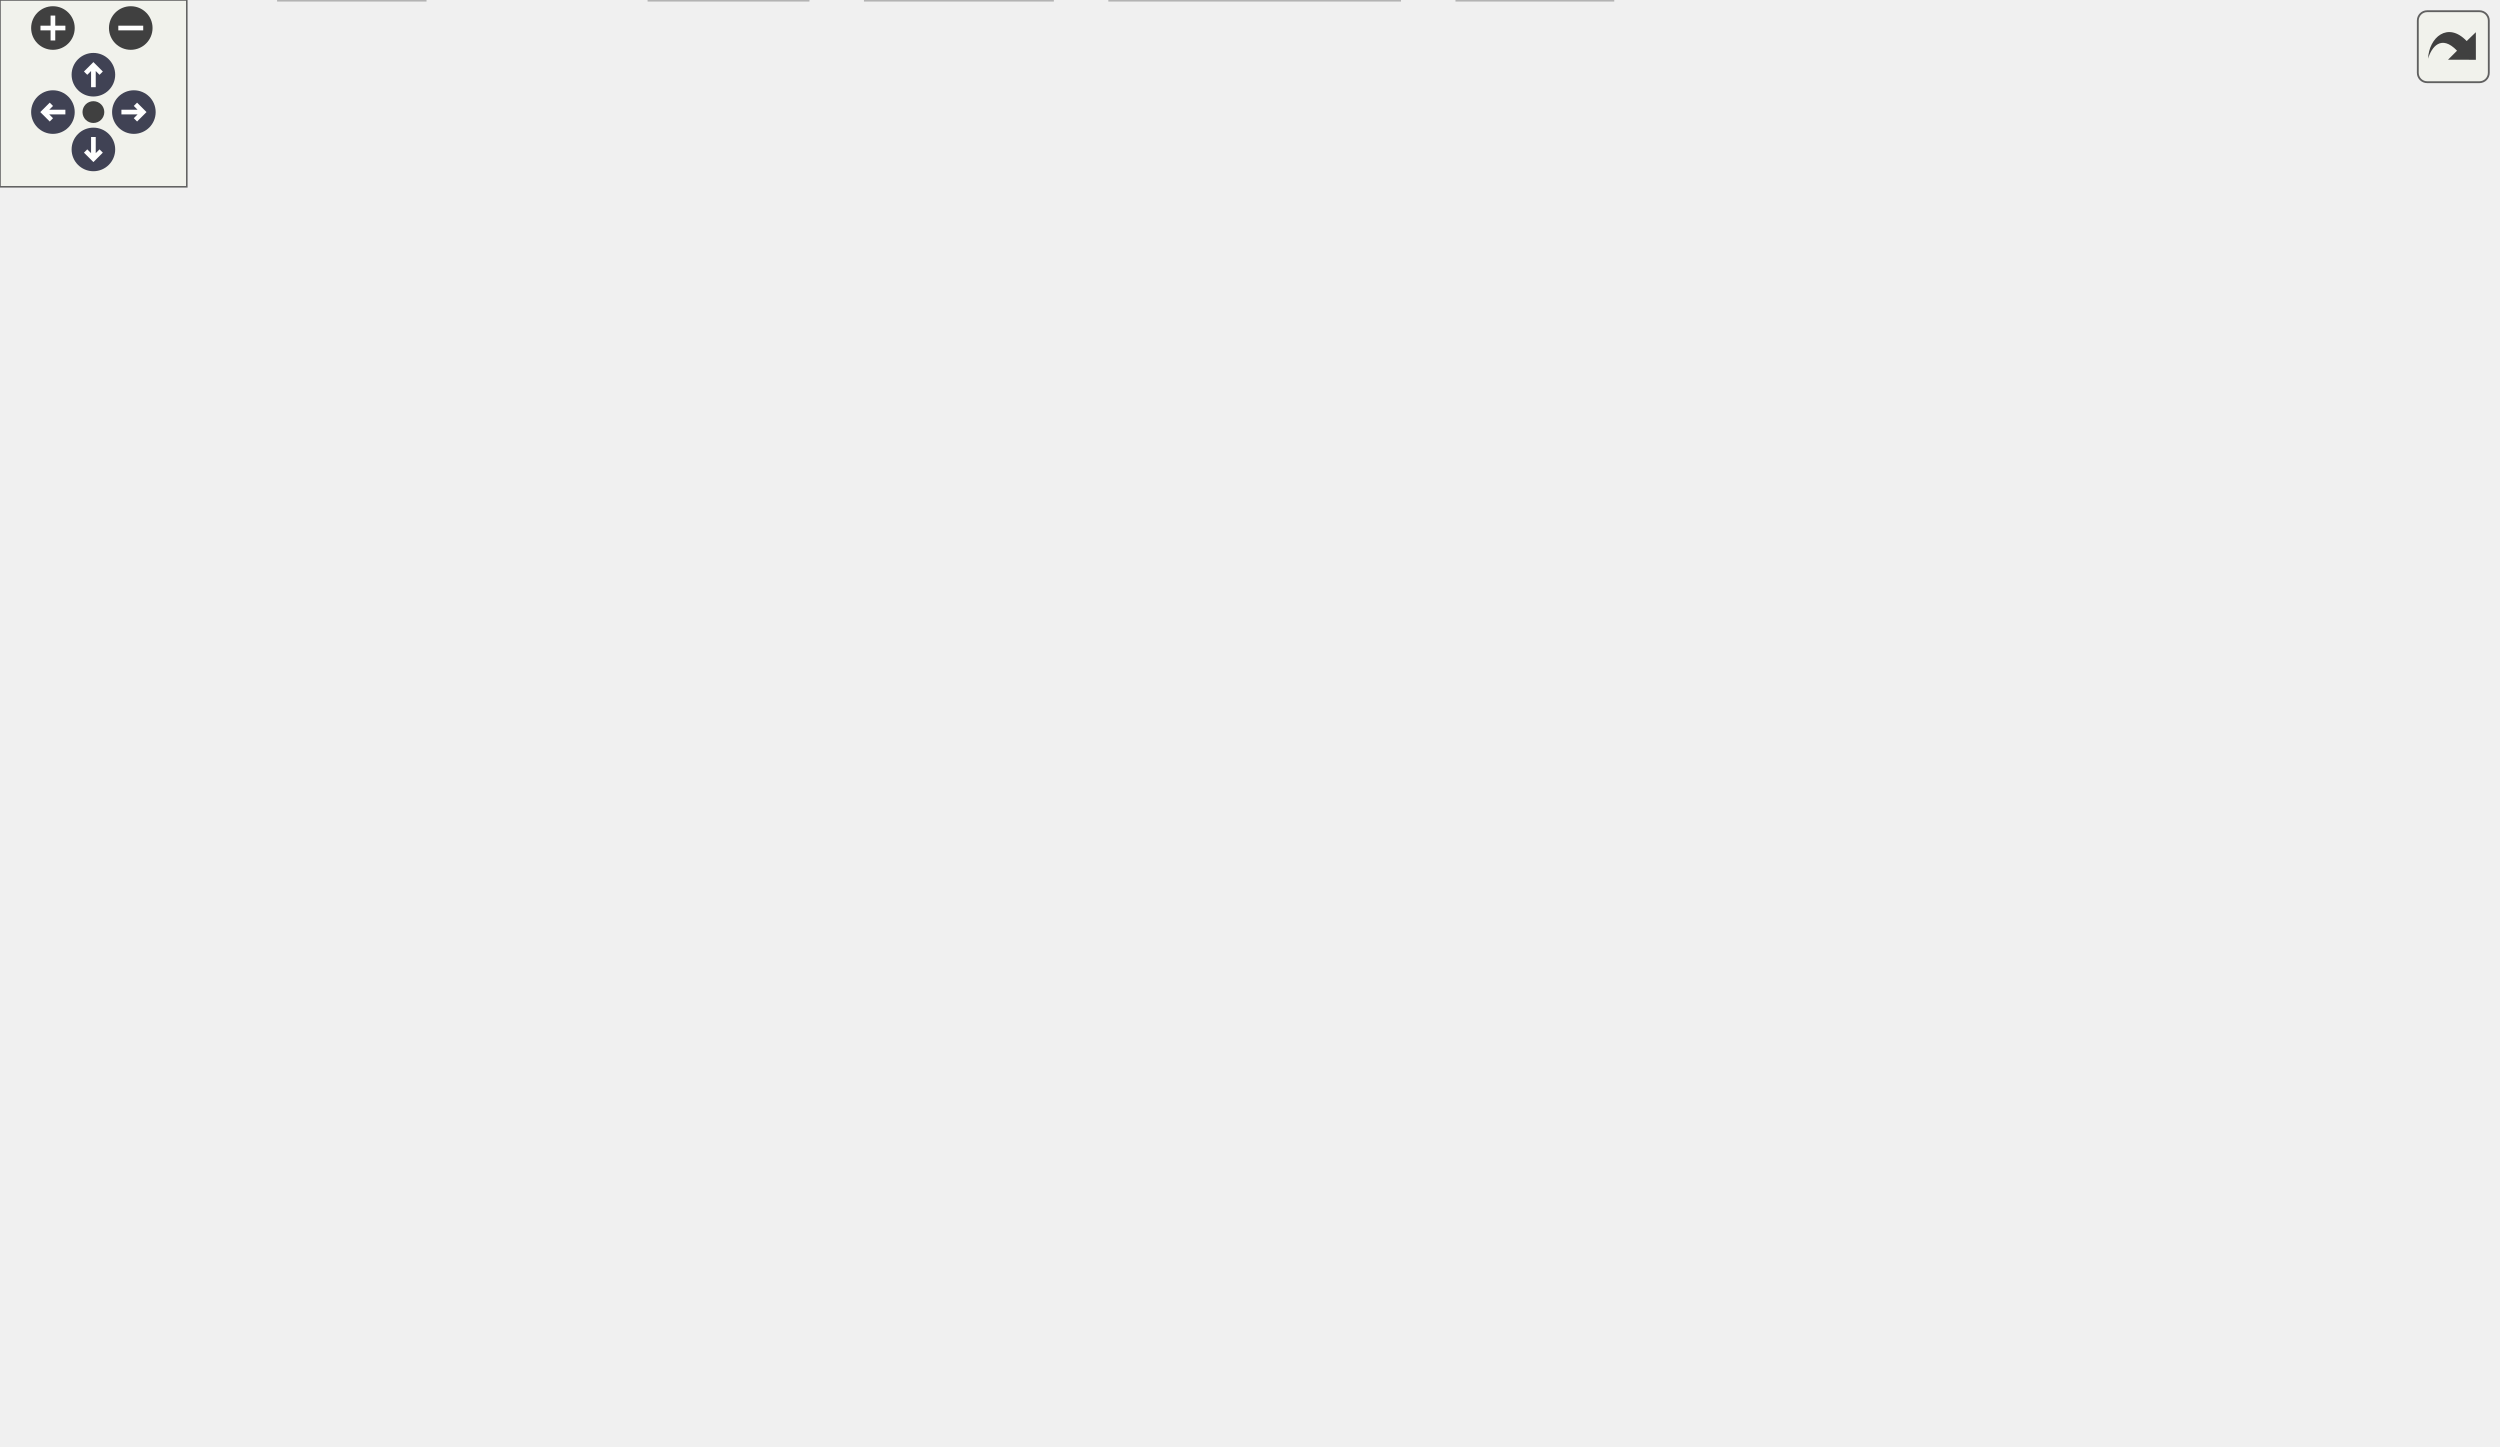
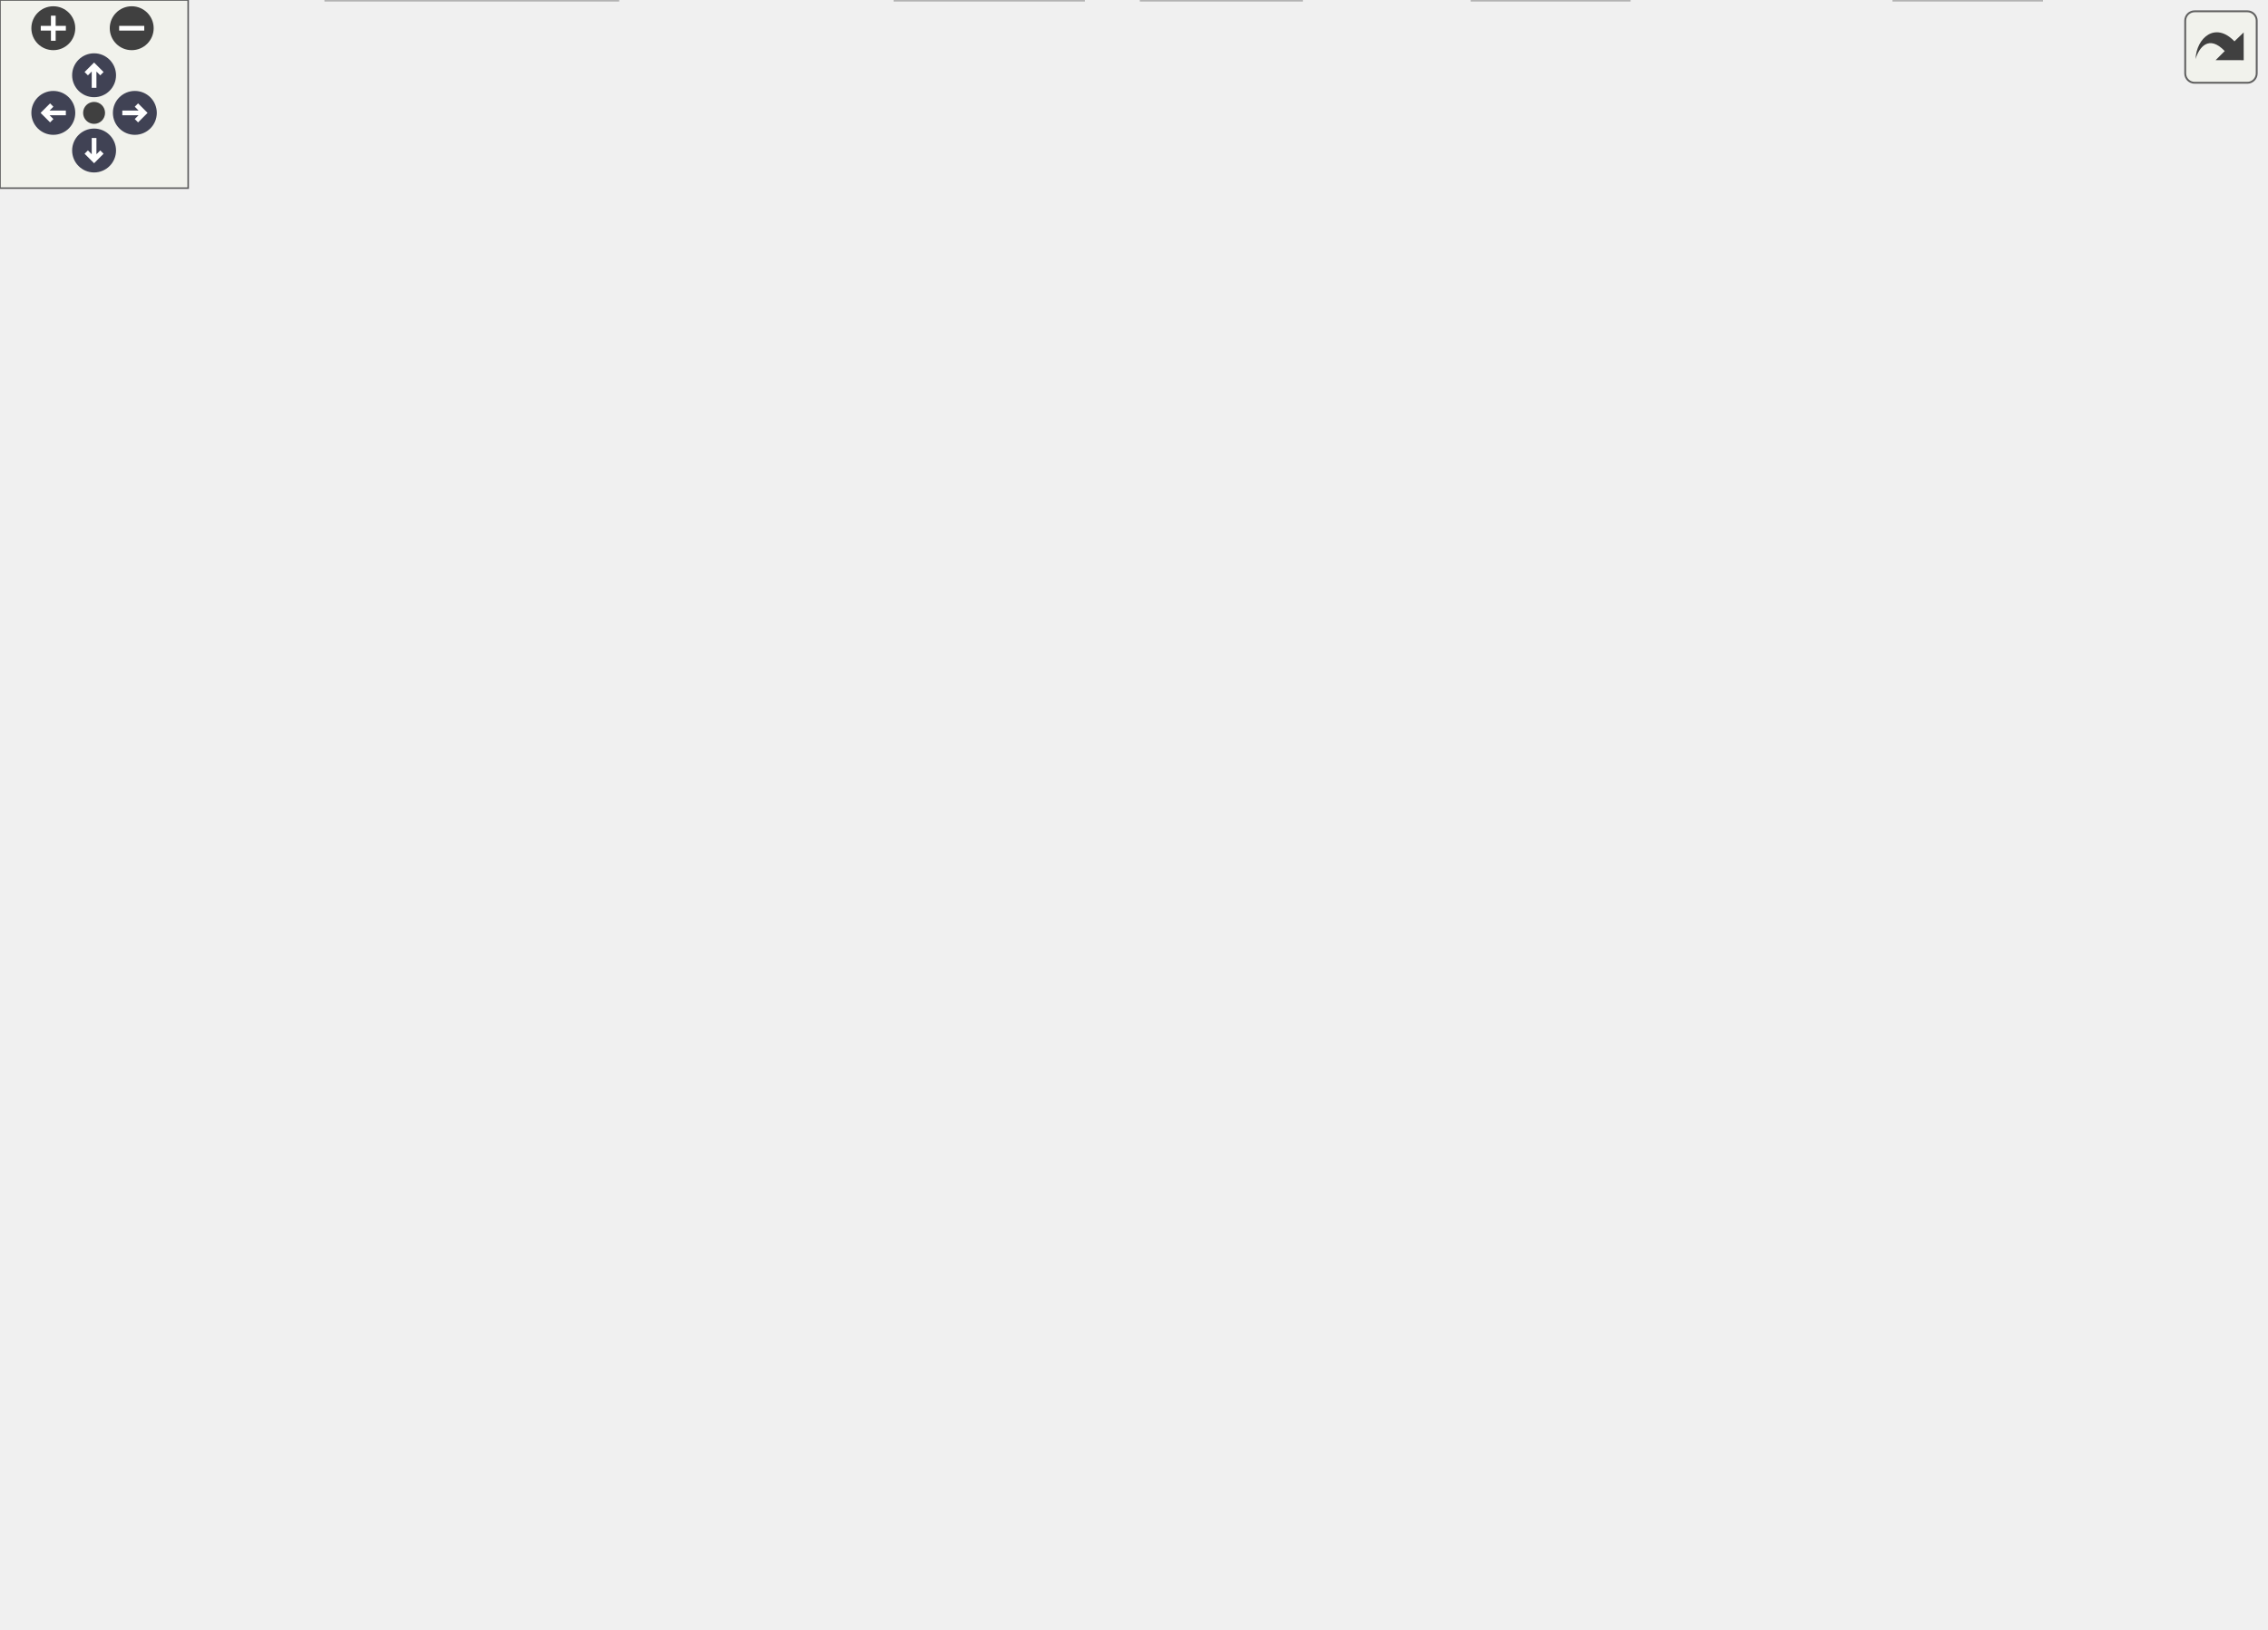
<svg xmlns="http://www.w3.org/2000/svg" xmlns:xlink="http://www.w3.org/1999/xlink" id="main" version="1.1" xml:space="preserve">
  <style type="text/css">
.node, .edge {opacity: 0.7;}
.node.selected, .edge.selected {opacity: 1;}
.edge:hover path { stroke: red; }
.edge:hover polygon { stroke: red; fill: red; }
</style>
  <defs>
    <circle id="rim" cx="0" cy="0" r="7" />
    <circle id="rim2" cx="0" cy="0" r="3.5" />
    <g id="zoomPlus">
      <use xlink:href="#rim" fill="#404040">
        <set attributeName="fill" to="#808080" begin="zoomplus.mouseover" end="zoomplus.mouseout" />
      </use>
      <path d="M-4,0h8M0,-4v8" fill="none" stroke="white" stroke-width="1.5" pointer-events="none" />
    </g>
    <g id="zoomMin">
      <use xlink:href="#rim" fill="#404040">
        <set attributeName="fill" to="#808080" begin="zoomminus.mouseover" end="zoomminus.mouseout" />
      </use>
      <path d="M-4,0h8" fill="none" stroke="white" stroke-width="1.5" pointer-events="none" />
    </g>
    <g id="arrowUp" transform="translate(30 24)">
      <use xlink:href="#rim" />
      <path pointer-events="none" fill="none" stroke="white" stroke-width="1.5" d="M0,-3.0v7 M-2.5,-0.5L0,-3.0L2.5,-0.5" />
    </g>
    <g id="arrowRight" transform="rotate(90) translate(36 -43)">
      <use xlink:href="#rim" />
      <path pointer-events="none" fill="none" stroke="white" stroke-width="1.5" d="M0,-3.0v7 M-2.5,-0.5L0,-3.0L2.5,-0.5" />
    </g>
    <g id="arrowDown" transform="rotate(180) translate(-30 -48)">
      <use xlink:href="#rim" />
      <path pointer-events="none" fill="none" stroke="white" stroke-width="1.5" d="M0,-3.0v7 M-2.5,-0.5L0,-3.0L2.5,-0.5" />
    </g>
    <g id="arrowLeft" transform="rotate(270) translate(-36 17)">
      <use xlink:href="#rim" />
      <path pointer-events="none" fill="none" stroke="white" stroke-width="1.5" d="M0,-3.0v7 M-2.5,-0.5L0,-3.0L2.5,-0.5" />
    </g>
    <g id="resetDef">
      <use xlink:href="#rim2" fill="#404040">
        <set attributeName="fill" to="#808080" begin="reset.mouseover" end="reset.mouseout" />
      </use>
    </g>
  </defs>
  <svg id="graph" class="graph">
    <g id="viewport">
      <g id="Node000001" class="node">
        <g id="a_Node000001">
          <a xlink:title="Defines the Validator class for CCSDS packet validation.">
-             <polygon fill="#999999" stroke="#666666" points="487.5,-404 368.5,-404 368.5,-385 487.5,-385 487.5,-404" />
-             <text text-anchor="middle" x="428" y="-392" font-family="Helvetica,sans-Serif" font-size="10.00">inc/CCSDSValidator.h</text>
+             <polygon fill="#999999" stroke="#666666" points="529.95,-459 410.95,-459 410.95,-440 529.95,-440 529.95,-459" />
+             <text text-anchor="middle" x="470.45" y="-447" font-family="Helvetica,sans-Serif" font-size="10.00">inc/CCSDSValidator.h</text>
          </a>
        </g>
      </g>
      <g id="Node000002" class="node">
        <g id="a_Node000002">
          <a xlink:href="CCSDSPacket_8h.html" target="_top" xlink:title=" ">
-             <polygon fill="white" stroke="#666666" points="473,-349 383,-349 383,-330 473,-330 473,-349" />
-             <text text-anchor="middle" x="428" y="-337" font-family="Helvetica,sans-Serif" font-size="10.00">CCSDSPacket.h</text>
+             <polygon fill="white" stroke="#666666" points="515.45,-404 425.45,-404 425.45,-385 515.45,-385 515.45,-404" />
+             <text text-anchor="middle" x="470.45" y="-392" font-family="Helvetica,sans-Serif" font-size="10.00">CCSDSPacket.h</text>
          </a>
        </g>
      </g>
      <g id="edge1_Node000001_Node000002" class="edge">
        <g id="a_edge1_Node000001_Node000002">
          <a xlink:title=" ">
-             <path fill="none" stroke="#63b8ff" d="M428,-384.75C428,-377.8 428,-367.85 428,-359.13" />
-             <polygon fill="#63b8ff" stroke="#63b8ff" points="431.5,-359.09 428,-349.09 424.5,-359.09 431.5,-359.09" />
+             <path fill="none" stroke="#63b8ff" d="M470.45,-439.75C470.45,-432.8 470.45,-422.85 470.45,-414.13" />
+             <polygon fill="#63b8ff" stroke="#63b8ff" points="473.95,-414.09 470.45,-404.09 466.95,-414.09 473.95,-414.09" />
          </a>
        </g>
      </g>
      <g id="Node000003" class="node">
        <g id="a_Node000003">
          <a xlink:href="CCSDSResult_8h.html" target="_top" xlink:title=" ">
-             <polygon fill="white" stroke="#666666" points="352.5,-74 263.5,-74 263.5,-55 352.5,-55 352.5,-74" />
-             <text text-anchor="middle" x="308" y="-62" font-family="Helvetica,sans-Serif" font-size="10.00">CCSDSResult.h</text>
+             <polygon fill="white" stroke="#666666" points="394.95,-74 305.95,-74 305.95,-55 394.95,-55 394.95,-74" />
+             <text text-anchor="middle" x="350.45" y="-62" font-family="Helvetica,sans-Serif" font-size="10.00">CCSDSResult.h</text>
          </a>
        </g>
      </g>
      <g id="edge2_Node000002_Node000003" class="edge">
        <g id="a_edge2_Node000002_Node000003">
          <a xlink:title=" ">
-             <path fill="none" stroke="#63b8ff" d="M455.88,-329.93C542.54,-302.01 796.13,-209.62 707,-110 684.46,-84.8 466.86,-72.24 362.85,-67.63" />
-             <polygon fill="#63b8ff" stroke="#63b8ff" points="362.99,-64.13 352.84,-67.2 362.68,-71.13 362.99,-64.13" />
+             <path fill="none" stroke="#63b8ff" d="M425.39,-392.67C307.75,-389.29 0.45,-372.15 0.45,-285.5 0.45,-285.5 0.45,-285.5 0.45,-228.5 0.45,-199.04 -1.36,-185.84 19.45,-165 58.43,-125.97 212.11,-91.69 295.66,-75.46" />
+             <polygon fill="#63b8ff" stroke="#63b8ff" points="296.58,-78.85 305.74,-73.52 295.26,-71.97 296.58,-78.85" />
          </a>
        </g>
      </g>
      <g id="Node000006" class="node">
        <g id="a_Node000006">
          <a xlink:title=" ">
-             <polygon fill="#e0e0e0" stroke="#999999" points="136.5,-19 89.5,-19 89.5,0 136.5,0 136.5,-19" />
-             <text text-anchor="middle" x="113" y="-7" font-family="Helvetica,sans-Serif" font-size="10.00">vector</text>
-           </a>
-         </g>
-       </g>
-       <g id="edge9_Node000002_Node000006" class="edge">
-         <g id="a_edge9_Node000002_Node000006">
-           <a xlink:title=" ">
-             <path fill="none" stroke="#63b8ff" d="M382.6,-336.64C272.45,-330.89 0,-308.76 0,-230.5 0,-230.5 0,-230.5 0,-118.5 0,-72.68 49.15,-40.32 82.62,-23.6" />
-             <polygon fill="#63b8ff" stroke="#63b8ff" points="84.5,-26.58 92.01,-19.11 81.48,-20.27 84.5,-26.58" />
-           </a>
-         </g>
-       </g>
-       <g id="Node000007" class="node">
-         <g id="a_Node000007">
-           <a xlink:title=" ">
-             <polygon fill="#e0e0e0" stroke="#999999" points="518,-19 468,-19 468,0 518,0 518,-19" />
-             <text text-anchor="middle" x="493" y="-7" font-family="Helvetica,sans-Serif" font-size="10.00">cstdint</text>
-           </a>
-         </g>
-       </g>
-       <g id="edge8_Node000002_Node000007" class="edge">
-         <g id="a_edge8_Node000002_Node000007">
-           <a xlink:title=" ">
-             <path fill="none" stroke="#63b8ff" d="M473.11,-335.03C572.59,-326.13 802,-298.25 802,-230.5 802,-230.5 802,-230.5 802,-118.5 802,-61.05 609.28,-26.98 528.24,-15.2" />
-             <polygon fill="#63b8ff" stroke="#63b8ff" points="528.42,-11.69 518.03,-13.74 527.43,-18.62 528.42,-11.69" />
+             <polygon fill="#e0e0e0" stroke="#999999" points="650.95,-19 603.95,-19 603.95,0 650.95,0 650.95,-19" />
+             <text text-anchor="middle" x="627.45" y="-7" font-family="Helvetica,sans-Serif" font-size="10.00">vector</text>
+           </a>
+         </g>
+       </g>
+       <g id="edge8_Node000002_Node000006" class="edge">
+         <g id="a_edge8_Node000002_Node000006">
+           <a xlink:title=" ">
+             <path fill="none" stroke="#63b8ff" d="M515.51,-393.59C587.99,-391.11 722.45,-374.51 722.45,-285.5 722.45,-285.5 722.45,-285.5 722.45,-118.5 722.45,-75.91 680.29,-42.14 652.15,-24.33" />
+             <polygon fill="#63b8ff" stroke="#63b8ff" points="653.93,-21.32 643.57,-19.12 650.3,-27.31 653.93,-21.32" />
          </a>
        </g>
      </g>
      <g id="Node000009" class="node">
        <g id="a_Node000009">
          <a xlink:href="CCSDSHeader_8h.html" target="_top" xlink:title=" ">
-             <polygon fill="white" stroke="#666666" points="159.5,-129 66.5,-129 66.5,-110 159.5,-110 159.5,-129" />
-             <text text-anchor="middle" x="113" y="-117" font-family="Helvetica,sans-Serif" font-size="10.00">CCSDSHeader.h</text>
-           </a>
-         </g>
-       </g>
-       <g id="edge10_Node000002_Node000009" class="edge">
-         <g id="a_edge10_Node000002_Node000009">
-           <a xlink:title=" ">
-             <path fill="none" stroke="#63b8ff" d="M415.65,-329.95C367.83,-296.86 194.48,-176.89 134,-135.03" />
-             <polygon fill="#63b8ff" stroke="#63b8ff" points="135.82,-132.04 125.61,-129.22 131.84,-137.79 135.82,-132.04" />
+             <polygon fill="white" stroke="#666666" points="617.95,-129 524.95,-129 524.95,-110 617.95,-110 617.95,-129" />
+             <text text-anchor="middle" x="571.45" y="-117" font-family="Helvetica,sans-Serif" font-size="10.00">CCSDSHeader.h</text>
+           </a>
+         </g>
+       </g>
+       <g id="edge9_Node000002_Node000009" class="edge">
+         <g id="a_edge9_Node000002_Node000009">
+           <a xlink:title=" ">
+             <path fill="none" stroke="#63b8ff" d="M493.59,-384.91C528.46,-370.3 590.45,-337.07 590.45,-285.5 590.45,-285.5 590.45,-285.5 590.45,-228.5 590.45,-196.56 582.3,-160.1 576.67,-138.77" />
+             <polygon fill="#63b8ff" stroke="#63b8ff" points="580.04,-137.81 574.02,-129.09 573.29,-139.66 580.04,-137.81" />
          </a>
        </g>
      </g>
      <g id="Node000010" class="node">
        <g id="a_Node000010">
          <a xlink:href="CCSDSDataField_8h.html" target="_top" xlink:title=" ">
-             <polygon fill="white" stroke="#666666" points="480.5,-294 375.5,-294 375.5,-275 480.5,-275 480.5,-294" />
-             <text text-anchor="middle" x="428" y="-282" font-family="Helvetica,sans-Serif" font-size="10.00">CCSDSDataField.h</text>
-           </a>
-         </g>
-       </g>
-       <g id="edge14_Node000002_Node000010" class="edge">
-         <g id="a_edge14_Node000002_Node000010">
-           <a xlink:title=" ">
-             <path fill="none" stroke="#63b8ff" d="M428,-329.75C428,-322.8 428,-312.85 428,-304.13" />
-             <polygon fill="#63b8ff" stroke="#63b8ff" points="431.5,-304.09 428,-294.09 424.5,-304.09 431.5,-304.09" />
+             <polygon fill="white" stroke="#666666" points="399.95,-349 294.95,-349 294.95,-330 399.95,-330 399.95,-349" />
+             <text text-anchor="middle" x="347.45" y="-337" font-family="Helvetica,sans-Serif" font-size="10.00">CCSDSDataField.h</text>
+           </a>
+         </g>
+       </g>
+       <g id="edge13_Node000002_Node000010" class="edge">
+         <g id="a_edge13_Node000002_Node000010">
+           <a xlink:title=" ">
+             <path fill="none" stroke="#63b8ff" d="M450.69,-384.98C430.73,-376.38 399.65,-362.99 376.81,-353.15" />
+             <polygon fill="#63b8ff" stroke="#63b8ff" points="378.14,-349.91 367.58,-349.17 375.37,-356.34 378.14,-349.91" />
          </a>
        </g>
      </g>
      <g id="Node000004" class="node">
        <g id="a_Node000004">
          <a xlink:title=" ">
-             <polygon fill="#e0e0e0" stroke="#999999" points="449.5,-19 356.5,-19 356.5,0 449.5,0 449.5,-19" />
-             <text text-anchor="middle" x="403" y="-7" font-family="Helvetica,sans-Serif" font-size="10.00">unordered_map</text>
+             <polygon fill="#e0e0e0" stroke="#999999" points="196.95,-19 103.95,-19 103.95,0 196.95,0 196.95,-19" />
+             <text text-anchor="middle" x="150.45" y="-7" font-family="Helvetica,sans-Serif" font-size="10.00">unordered_map</text>
          </a>
        </g>
      </g>
      <g id="edge3_Node000003_Node000004" class="edge">
        <g id="a_edge3_Node000003_Node000004">
          <a xlink:title=" ">
-             <path fill="none" stroke="#63b8ff" d="M323.26,-54.98C338.13,-46.69 360.98,-33.94 378.42,-24.22" />
-             <polygon fill="#63b8ff" stroke="#63b8ff" points="380.43,-27.1 387.46,-19.17 377.02,-20.99 380.43,-27.1" />
+             <path fill="none" stroke="#63b8ff" d="M318.32,-54.98C284.31,-45.97 230.46,-31.7 192.95,-21.76" />
+             <polygon fill="#63b8ff" stroke="#63b8ff" points="193.4,-18.26 182.84,-19.08 191.61,-25.03 193.4,-18.26" />
          </a>
        </g>
      </g>
      <g id="Node000005" class="node">
        <g id="a_Node000005">
          <a xlink:title=" ">
-             <polygon fill="#e0e0e0" stroke="#999999" points="259.5,-19 208.5,-19 208.5,0 259.5,0 259.5,-19" />
-             <text text-anchor="middle" x="234" y="-7" font-family="Helvetica,sans-Serif" font-size="10.00">variant</text>
+             <polygon fill="#e0e0e0" stroke="#999999" points="414.95,-19 363.95,-19 363.95,0 414.95,0 414.95,-19" />
+             <text text-anchor="middle" x="389.45" y="-7" font-family="Helvetica,sans-Serif" font-size="10.00">variant</text>
          </a>
        </g>
      </g>
      <g id="edge4_Node000003_Node000005" class="edge">
        <g id="a_edge4_Node000003_Node000005">
          <a xlink:title=" ">
-             <path fill="none" stroke="#63b8ff" d="M296.11,-54.98C284.85,-46.92 267.71,-34.65 254.29,-25.03" />
-             <polygon fill="#63b8ff" stroke="#63b8ff" points="256.27,-22.15 246.11,-19.17 252.2,-27.84 256.27,-22.15" />
+             <path fill="none" stroke="#63b8ff" d="M356.89,-54.75C362.35,-47.34 370.32,-36.5 377.01,-27.41" />
+             <polygon fill="#63b8ff" stroke="#63b8ff" points="380.03,-29.22 383.13,-19.09 374.39,-25.07 380.03,-29.22" />
          </a>
        </g>
      </g>
      <g id="edge5_Node000003_Node000006" class="edge">
        <g id="a_edge5_Node000003_Node000006">
          <a xlink:title=" ">
-             <path fill="none" stroke="#63b8ff" d="M276.67,-54.98C240.95,-45.28 182.79,-29.47 146.27,-19.54" />
-             <polygon fill="#63b8ff" stroke="#63b8ff" points="147.15,-16.16 136.59,-16.91 145.32,-22.91 147.15,-16.16" />
+             <path fill="none" stroke="#63b8ff" d="M394.96,-54.98C450.5,-44.36 544.22,-26.43 594.02,-16.9" />
+             <polygon fill="#63b8ff" stroke="#63b8ff" points="594.78,-20.31 603.95,-15 593.47,-13.44 594.78,-20.31" />
+           </a>
+         </g>
+       </g>
+       <g id="Node000007" class="node">
+         <g id="a_Node000007">
+           <a xlink:title=" ">
+             <polygon fill="#e0e0e0" stroke="#999999" points="519.45,-19 469.45,-19 469.45,0 519.45,0 519.45,-19" />
+             <text text-anchor="middle" x="494.45" y="-7" font-family="Helvetica,sans-Serif" font-size="10.00">cstdint</text>
          </a>
        </g>
      </g>
      <g id="edge6_Node000003_Node000007" class="edge">
        <g id="a_edge6_Node000003_Node000007">
          <a xlink:title=" ">
-             <path fill="none" stroke="#63b8ff" d="M337.72,-54.98C370.54,-45.58 423.31,-30.46 458.08,-20.51" />
-             <polygon fill="#63b8ff" stroke="#63b8ff" points="459.16,-23.84 467.81,-17.72 457.23,-17.11 459.16,-23.84" />
+             <path fill="none" stroke="#63b8ff" d="M373.59,-54.98C397.28,-46.27 434.32,-32.63 461.16,-22.75" />
+             <polygon fill="#63b8ff" stroke="#63b8ff" points="462.72,-25.91 470.9,-19.17 460.3,-19.34 462.72,-25.91" />
          </a>
        </g>
      </g>
      <g id="Node000008" class="node">
        <g id="a_Node000008">
          <a xlink:title=" ">
-             <polygon fill="#e0e0e0" stroke="#999999" points="338,-19 278,-19 278,0 338,0 338,-19" />
-             <text text-anchor="middle" x="308" y="-7" font-family="Helvetica,sans-Serif" font-size="10.00">iostream</text>
+             <polygon fill="#e0e0e0" stroke="#999999" points="345.45,-19 285.45,-19 285.45,0 345.45,0 345.45,-19" />
+             <text text-anchor="middle" x="315.45" y="-7" font-family="Helvetica,sans-Serif" font-size="10.00">iostream</text>
          </a>
        </g>
      </g>
      <g id="edge7_Node000003_Node000008" class="edge">
        <g id="a_edge7_Node000003_Node000008">
          <a xlink:title=" ">
-             <path fill="none" stroke="#63b8ff" d="M308,-54.75C308,-47.8 308,-37.85 308,-29.13" />
-             <polygon fill="#63b8ff" stroke="#63b8ff" points="311.5,-29.09 308,-19.09 304.5,-29.09 311.5,-29.09" />
-           </a>
-         </g>
-       </g>
-       <g id="edge11_Node000009_Node000003" class="edge">
-         <g id="a_edge11_Node000009_Node000003">
-           <a xlink:title=" ">
-             <path fill="none" stroke="#63b8ff" d="M144.33,-109.98C177.49,-100.97 230,-86.7 266.56,-76.76" />
-             <polygon fill="#63b8ff" stroke="#63b8ff" points="267.69,-80.08 276.42,-74.08 265.86,-73.33 267.69,-80.08" />
-           </a>
-         </g>
-       </g>
-       <g id="edge13_Node000009_Node000006" class="edge">
-         <g id="a_edge13_Node000009_Node000006">
-           <a xlink:title=" ">
-             <path fill="none" stroke="#63b8ff" d="M113,-109.66C113,-92.17 113,-52.8 113,-29.27" />
-             <polygon fill="#63b8ff" stroke="#63b8ff" points="116.5,-29.16 113,-19.16 109.5,-29.16 116.5,-29.16" />
-           </a>
-         </g>
-       </g>
-       <g id="edge12_Node000009_Node000007" class="edge">
-         <g id="a_edge12_Node000009_Node000007">
-           <a xlink:title=" ">
-             <path fill="none" stroke="#63b8ff" d="M128.69,-109.94C154.35,-96.29 207.24,-69.65 255,-55 340.01,-28.93 367.11,-37.52 457.91,-19.07" />
-             <polygon fill="#63b8ff" stroke="#63b8ff" points="458.72,-22.48 467.79,-17.01 457.29,-15.63 458.72,-22.48" />
-           </a>
-         </g>
-       </g>
-       <g id="edge15_Node000010_Node000003" class="edge">
-         <g id="a_edge15_Node000010_Node000003">
-           <a xlink:title=" ">
-             <path fill="none" stroke="#63b8ff" d="M402.68,-274.92C353.98,-256.87 248.43,-209.82 207,-129 193.73,-103.11 225.43,-86.51 256.75,-76.81" />
-             <polygon fill="#63b8ff" stroke="#63b8ff" points="257.77,-80.15 266.4,-74.01 255.82,-73.43 257.77,-80.15" />
-           </a>
-         </g>
-       </g>
-       <g id="edge17_Node000010_Node000006" class="edge">
-         <g id="a_edge17_Node000010_Node000006">
-           <a xlink:title=" ">
-             <path fill="none" stroke="#63b8ff" d="M375.4,-279.96C268.95,-271.35 38,-244.7 38,-175.5 38,-175.5 38,-175.5 38,-118.5 38,-79.64 71.17,-44.7 93.39,-25.65" />
-             <polygon fill="#63b8ff" stroke="#63b8ff" points="95.79,-28.22 101.28,-19.16 91.34,-22.81 95.79,-28.22" />
-           </a>
-         </g>
-       </g>
-       <g id="edge16_Node000010_Node000007" class="edge">
-         <g id="a_edge16_Node000010_Node000007">
-           <a xlink:title=" ">
-             <path fill="none" stroke="#63b8ff" d="M480.68,-275.76C515.37,-269.23 561.04,-257.85 598,-239 659.31,-207.73 684.95,-194.2 707,-129 733.47,-50.72 596.06,-22.98 528.61,-14.17" />
-             <polygon fill="#63b8ff" stroke="#63b8ff" points="528.77,-10.66 518.42,-12.92 527.91,-17.61 528.77,-10.66" />
+             <path fill="none" stroke="#63b8ff" d="M344.67,-54.75C339.83,-47.42 332.78,-36.73 326.81,-27.7" />
+             <polygon fill="#63b8ff" stroke="#63b8ff" points="329.56,-25.5 321.13,-19.09 323.72,-29.36 329.56,-25.5" />
+           </a>
+         </g>
+       </g>
+       <g id="edge10_Node000009_Node000003" class="edge">
+         <g id="a_edge10_Node000009_Node000003">
+           <a xlink:title=" ">
+             <path fill="none" stroke="#63b8ff" d="M535.95,-109.98C497.96,-100.87 437.59,-86.4 396.09,-76.45" />
+             <polygon fill="#63b8ff" stroke="#63b8ff" points="396.78,-73.01 386.24,-74.08 395.15,-79.82 396.78,-73.01" />
+           </a>
+         </g>
+       </g>
+       <g id="edge12_Node000009_Node000006" class="edge">
+         <g id="a_edge12_Node000009_Node000006">
+           <a xlink:title=" ">
+             <path fill="none" stroke="#63b8ff" d="M576.04,-109.66C585.23,-91.93 606.08,-51.73 618.21,-28.32" />
+             <polygon fill="#63b8ff" stroke="#63b8ff" points="621.47,-29.65 622.96,-19.16 615.25,-26.42 621.47,-29.65" />
+           </a>
+         </g>
+       </g>
+       <g id="edge11_Node000009_Node000007" class="edge">
+         <g id="a_edge11_Node000009_Node000007">
+           <a xlink:title=" ">
+             <path fill="none" stroke="#63b8ff" d="M565.15,-109.66C552.34,-91.69 523.07,-50.64 506.49,-27.38" />
+             <polygon fill="#63b8ff" stroke="#63b8ff" points="509.28,-25.27 500.63,-19.16 503.58,-29.33 509.28,-25.27" />
+           </a>
+         </g>
+       </g>
+       <g id="edge14_Node000010_Node000003" class="edge">
+         <g id="a_edge14_Node000010_Node000003">
+           <a xlink:title=" ">
+             <path fill="none" stroke="#63b8ff" d="M333.99,-329.77C322.55,-321.72 306.44,-308.81 296.45,-294 279.75,-269.24 274.45,-260.37 274.45,-230.5 274.45,-230.5 274.45,-230.5 274.45,-173.5 274.45,-134.47 308.07,-99.58 330.59,-80.6" />
+             <polygon fill="#63b8ff" stroke="#63b8ff" points="333.01,-83.14 338.58,-74.12 328.61,-77.7 333.01,-83.14" />
+           </a>
+         </g>
+       </g>
+       <g id="edge15_Node000010_Node000006" class="edge">
+         <g id="a_edge15_Node000010_Node000006">
+           <a xlink:title=" ">
+             <path fill="none" stroke="#63b8ff" d="M400.11,-332.68C494.89,-320.74 684.45,-289.48 684.45,-230.5 684.45,-230.5 684.45,-230.5 684.45,-118.5 684.45,-82.51 659.39,-46.76 642.5,-26.76" />
+             <polygon fill="#63b8ff" stroke="#63b8ff" points="645.09,-24.4 635.86,-19.2 639.83,-29.02 645.09,-24.4" />
          </a>
        </g>
      </g>
      <g id="Node000011" class="node">
        <g id="a_Node000011">
          <a xlink:title=" ">
-             <polygon fill="#e0e0e0" stroke="#999999" points="698,-129 640,-129 640,-110 698,-110 698,-129" />
-             <text text-anchor="middle" x="669" y="-117" font-family="Helvetica,sans-Serif" font-size="10.00">memory</text>
-           </a>
-         </g>
-       </g>
-       <g id="edge18_Node000010_Node000011" class="edge">
-         <g id="a_edge18_Node000010_Node000011">
-           <a xlink:title=" ">
-             <path fill="none" stroke="#63b8ff" d="M468.31,-274.9C516.53,-262.64 596.77,-235.65 645,-184 656.55,-171.63 662.69,-153.15 665.86,-139.32" />
-             <polygon fill="#63b8ff" stroke="#63b8ff" points="669.31,-139.91 667.81,-129.42 662.45,-138.56 669.31,-139.91" />
+             <polygon fill="#e0e0e0" stroke="#999999" points="86.45,-184 28.45,-184 28.45,-165 86.45,-165 86.45,-184" />
+             <text text-anchor="middle" x="57.45" y="-172" font-family="Helvetica,sans-Serif" font-size="10.00">memory</text>
+           </a>
+         </g>
+       </g>
+       <g id="edge16_Node000010_Node000011" class="edge">
+         <g id="a_edge16_Node000010_Node000011">
+           <a xlink:title=" ">
+             <path fill="none" stroke="#63b8ff" d="M294.7,-337.67C226.9,-333.41 111.51,-314.7 57.45,-239 48.25,-226.12 49.38,-207.7 52.13,-194.02" />
+             <polygon fill="#63b8ff" stroke="#63b8ff" points="55.55,-194.8 54.53,-184.26 48.75,-193.13 55.55,-194.8" />
          </a>
        </g>
      </g>
      <g id="Node000012" class="node">
        <g id="a_Node000012">
          <a xlink:href="CCSDSSecondaryHeaderAbstract_8h.html" target="_top" xlink:title=" ">
-             <polygon fill="white" stroke="#666666" points="400.5,-129 215.5,-129 215.5,-110 400.5,-110 400.5,-129" />
-             <text text-anchor="middle" x="308" y="-117" font-family="Helvetica,sans-Serif" font-size="10.00">CCSDSSecondaryHeaderAbstract.h</text>
-           </a>
-         </g>
-       </g>
-       <g id="edge19_Node000010_Node000012" class="edge">
-         <g id="a_edge19_Node000010_Node000012">
-           <a xlink:title=" ">
-             <path fill="none" stroke="#63b8ff" d="M416.08,-274.9C405.06,-266.57 388.67,-253.13 377,-239 350.33,-206.7 327.72,-162.82 316.19,-138.54" />
-             <polygon fill="#63b8ff" stroke="#63b8ff" points="319.22,-136.74 311.83,-129.14 312.87,-139.69 319.22,-136.74" />
+             <polygon fill="white" stroke="#666666" points="562.95,-184 377.95,-184 377.95,-165 562.95,-165 562.95,-184" />
+             <text text-anchor="middle" x="470.45" y="-172" font-family="Helvetica,sans-Serif" font-size="10.00">CCSDSSecondaryHeaderAbstract.h</text>
+           </a>
+         </g>
+       </g>
+       <g id="edge17_Node000010_Node000012" class="edge">
+         <g id="a_edge17_Node000010_Node000012">
+           <a xlink:title=" ">
+             <path fill="none" stroke="#63b8ff" d="M359.32,-329.85C370.29,-321.48 386.65,-308.02 398.45,-294 425.85,-261.45 449.74,-217.36 461.9,-193.18" />
+             <polygon fill="#63b8ff" stroke="#63b8ff" points="465.08,-194.64 466.37,-184.13 458.81,-191.54 465.08,-194.64" />
+           </a>
+         </g>
+       </g>
+       <g id="Node000015" class="node">
+         <g id="a_Node000015">
+           <a xlink:href="CCSDSSecondaryHeaderFactory_8h.html" target="_top" xlink:title=" ">
+             <polygon fill="white" stroke="#666666" points="245.95,-239 66.95,-239 66.95,-220 245.95,-220 245.95,-239" />
+             <text text-anchor="middle" x="156.45" y="-227" font-family="Helvetica,sans-Serif" font-size="10.00">CCSDSSecondaryHeaderFactory.h</text>
+           </a>
+         </g>
+       </g>
+       <g id="edge26_Node000010_Node000015" class="edge">
+         <g id="a_edge26_Node000010_Node000015">
+           <a xlink:title=" ">
+             <path fill="none" stroke="#63b8ff" d="M329.59,-329.85C311.85,-321.15 283.99,-307.18 260.45,-294 231.51,-277.79 199.01,-257.62 178.16,-244.42" />
+             <polygon fill="#63b8ff" stroke="#63b8ff" points="180.04,-241.46 169.73,-239.05 176.28,-247.37 180.04,-241.46" />
+           </a>
+         </g>
+       </g>
+       <g id="Node000017" class="node">
+         <g id="a_Node000017">
+           <a xlink:href="PusServices_8h.html" target="_top" xlink:title=" ">
+             <polygon fill="white" stroke="#666666" points="389.45,-294 305.45,-294 305.45,-275 389.45,-275 389.45,-294" />
+             <text text-anchor="middle" x="347.45" y="-282" font-family="Helvetica,sans-Serif" font-size="10.00">PusServices.h</text>
+           </a>
+         </g>
+       </g>
+       <g id="edge32_Node000010_Node000017" class="edge">
+         <g id="a_edge32_Node000010_Node000017">
+           <a xlink:title=" ">
+             <path fill="none" stroke="#63b8ff" d="M347.45,-329.75C347.45,-322.8 347.45,-312.85 347.45,-304.13" />
+             <polygon fill="#63b8ff" stroke="#63b8ff" points="350.95,-304.09 347.45,-294.09 343.95,-304.09 350.95,-304.09" />
+           </a>
+         </g>
+       </g>
+       <g id="edge18_Node000012_Node000003" class="edge">
+         <g id="a_edge18_Node000012_Node000003">
+           <a xlink:title=" ">
+             <path fill="none" stroke="#63b8ff" d="M432.6,-164.86C411.65,-158.27 386.65,-147.15 370.45,-129 359.51,-116.74 354.55,-98.51 352.31,-84.72" />
+             <polygon fill="#63b8ff" stroke="#63b8ff" points="355.73,-83.89 350.99,-74.42 348.79,-84.78 355.73,-83.89" />
+           </a>
+         </g>
+       </g>
+       <g id="edge24_Node000012_Node000006" class="edge">
+         <g id="a_edge24_Node000012_Node000006">
+           <a xlink:title=" ">
+             <path fill="none" stroke="#63b8ff" d="M526.01,-164.97C566.01,-157.57 615.03,-145.44 627.45,-129 649.5,-99.84 640.94,-54.06 633.64,-28.79" />
+             <polygon fill="#63b8ff" stroke="#63b8ff" points="636.92,-27.53 630.59,-19.04 630.24,-29.63 636.92,-27.53" />
+           </a>
+         </g>
+       </g>
+       <g id="edge25_Node000012_Node000007" class="edge">
+         <g id="a_edge25_Node000012_Node000007">
+           <a xlink:title=" ">
+             <path fill="none" stroke="#63b8ff" d="M471.83,-164.97C473.27,-156.02 475.57,-141.53 477.45,-129 482.77,-93.68 488.61,-52.37 491.87,-29.04" />
+             <polygon fill="#63b8ff" stroke="#63b8ff" points="495.34,-29.52 493.26,-19.13 488.41,-28.55 495.34,-29.52" />
          </a>
        </g>
      </g>
      <g id="Node000013" class="node">
        <g id="a_Node000013">
-           <a xlink:href="CCSDSSecondaryHeaderFactory_8h.html" target="_top" xlink:title=" ">
-             <polygon fill="white" stroke="#666666" points="635.5,-184 456.5,-184 456.5,-165 635.5,-165 635.5,-184" />
-             <text text-anchor="middle" x="546" y="-172" font-family="Helvetica,sans-Serif" font-size="10.00">CCSDSSecondaryHeaderFactory.h</text>
-           </a>
-         </g>
-       </g>
-       <g id="edge23_Node000010_Node000013" class="edge">
-         <g id="a_edge23_Node000010_Node000013">
-           <a xlink:title=" ">
-             <path fill="none" stroke="#63b8ff" d="M438.27,-274.76C448.65,-265.87 465.09,-251.65 479,-239 496.48,-223.11 516.04,-204.46 529.49,-191.5" />
-             <polygon fill="#63b8ff" stroke="#63b8ff" points="532.25,-193.71 537.01,-184.25 527.38,-188.68 532.25,-193.71" />
+           <a xlink:href="CCSDSConfig_8h.html" target="_top" xlink:title=" ">
+             <polygon fill="white" stroke="#666666" points="467.95,-129 378.95,-129 378.95,-110 467.95,-110 467.95,-129" />
+             <text text-anchor="middle" x="423.45" y="-117" font-family="Helvetica,sans-Serif" font-size="10.00">CCSDSConfig.h</text>
+           </a>
+         </g>
+       </g>
+       <g id="edge19_Node000012_Node000013" class="edge">
+         <g id="a_edge19_Node000012_Node000013">
+           <a xlink:title=" ">
+             <path fill="none" stroke="#63b8ff" d="M462.69,-164.75C455.99,-157.18 446.11,-146.05 437.95,-136.84" />
+             <polygon fill="#63b8ff" stroke="#63b8ff" points="440.32,-134.25 431.07,-129.09 435.09,-138.89 440.32,-134.25" />
+           </a>
+         </g>
+       </g>
+       <g id="edge23_Node000013_Node000003" class="edge">
+         <g id="a_edge23_Node000013_Node000003">
+           <a xlink:title=" ">
+             <path fill="none" stroke="#63b8ff" d="M411.73,-109.98C400.72,-102 384.03,-89.88 370.85,-80.31" />
+             <polygon fill="#63b8ff" stroke="#63b8ff" points="372.54,-77.21 362.4,-74.17 368.43,-82.88 372.54,-77.21" />
+           </a>
+         </g>
+       </g>
+       <g id="edge22_Node000013_Node000006" class="edge">
+         <g id="a_edge22_Node000013_Node000006">
+           <a xlink:title=" ">
+             <path fill="none" stroke="#63b8ff" d="M439.8,-109.84C475.4,-91 560.13,-46.14 602.47,-23.73" />
+             <polygon fill="#63b8ff" stroke="#63b8ff" points="604.11,-26.82 611.31,-19.05 600.83,-20.63 604.11,-26.82" />
+           </a>
+         </g>
+       </g>
+       <g id="edge21_Node000013_Node000007" class="edge">
+         <g id="a_edge21_Node000013_Node000007">
+           <a xlink:title=" ">
+             <path fill="none" stroke="#63b8ff" d="M429.26,-109.66C441.02,-91.77 467.83,-51 483.15,-27.69" />
+             <polygon fill="#63b8ff" stroke="#63b8ff" points="486.19,-29.44 488.76,-19.16 480.34,-25.59 486.19,-29.44" />
+           </a>
+         </g>
+       </g>
+       <g id="Node000014" class="node">
+         <g id="a_Node000014">
+           <a xlink:title=" ">
+             <polygon fill="#e0e0e0" stroke="#999999" points="237.45,-74 193.45,-74 193.45,-55 237.45,-55 237.45,-74" />
+             <text text-anchor="middle" x="215.45" y="-62" font-family="Helvetica,sans-Serif" font-size="10.00">string</text>
+           </a>
+         </g>
+       </g>
+       <g id="edge20_Node000013_Node000014" class="edge">
+         <g id="a_edge20_Node000013_Node000014">
+           <a xlink:title=" ">
+             <path fill="none" stroke="#63b8ff" d="M390.04,-109.98C350.88,-100.01 286.46,-83.59 247.78,-73.74" />
+             <polygon fill="#63b8ff" stroke="#63b8ff" points="248.15,-70.22 237.6,-71.14 246.42,-77 248.15,-70.22" />
+           </a>
+         </g>
+       </g>
+       <g id="edge28_Node000015_Node000004" class="edge">
+         <g id="a_edge28_Node000015_Node000004">
+           <a xlink:title=" ">
+             <path fill="none" stroke="#63b8ff" d="M156.22,-219.95C155.34,-187.95 152.22,-74.68 150.97,-29.4" />
+             <polygon fill="#63b8ff" stroke="#63b8ff" points="154.47,-29.12 150.69,-19.22 147.47,-29.32 154.47,-29.12" />
+           </a>
+         </g>
+       </g>
+       <g id="edge27_Node000015_Node000011" class="edge">
+         <g id="a_edge27_Node000015_Node000011">
+           <a xlink:title=" ">
+             <path fill="none" stroke="#63b8ff" d="M140.55,-219.98C124.91,-211.61 100.8,-198.7 82.57,-188.95" />
+             <polygon fill="#63b8ff" stroke="#63b8ff" points="84.12,-185.8 73.65,-184.17 80.81,-191.98 84.12,-185.8" />
+           </a>
+         </g>
+       </g>
+       <g id="edge31_Node000015_Node000012" class="edge">
+         <g id="a_edge31_Node000015_Node000012">
+           <a xlink:title=" ">
+             <path fill="none" stroke="#63b8ff" d="M206.9,-219.98C262.21,-210.65 350.93,-195.67 409.94,-185.71" />
+             <polygon fill="#63b8ff" stroke="#63b8ff" points="410.59,-189.15 419.87,-184.04 409.43,-182.25 410.59,-189.15" />
+           </a>
+         </g>
+       </g>
+       <g id="edge30_Node000015_Node000014" class="edge">
+         <g id="a_edge30_Node000015_Node000014">
+           <a xlink:title=" ">
+             <path fill="none" stroke="#63b8ff" d="M157.99,-219.73C160.29,-207.35 165.03,-184.11 171.45,-165 181.39,-135.42 196.83,-102.58 206.53,-83.01" />
+             <polygon fill="#63b8ff" stroke="#63b8ff" points="209.66,-84.58 211.02,-74.07 203.4,-81.44 209.66,-84.58" />
          </a>
        </g>
      </g>
      <g id="Node000016" class="node">
        <g id="a_Node000016">
-           <a xlink:href="PusServices_8h.html" target="_top" xlink:title=" ">
-             <polygon fill="white" stroke="#666666" points="470,-239 386,-239 386,-220 470,-220 470,-239" />
-             <text text-anchor="middle" x="428" y="-227" font-family="Helvetica,sans-Serif" font-size="10.00">PusServices.h</text>
-           </a>
-         </g>
-       </g>
-       <g id="edge29_Node000010_Node000016" class="edge">
-         <g id="a_edge29_Node000010_Node000016">
-           <a xlink:title=" ">
-             <path fill="none" stroke="#63b8ff" d="M428,-274.75C428,-267.8 428,-257.85 428,-249.13" />
-             <polygon fill="#63b8ff" stroke="#63b8ff" points="431.5,-249.09 428,-239.09 424.5,-249.09 431.5,-249.09" />
-           </a>
-         </g>
-       </g>
-       <g id="edge20_Node000012_Node000003" class="edge">
-         <g id="a_edge20_Node000012_Node000003">
-           <a xlink:title=" ">
-             <path fill="none" stroke="#63b8ff" d="M308,-109.75C308,-102.8 308,-92.85 308,-84.13" />
-             <polygon fill="#63b8ff" stroke="#63b8ff" points="311.5,-84.09 308,-74.09 304.5,-84.09 311.5,-84.09" />
-           </a>
-         </g>
-       </g>
-       <g id="edge21_Node000012_Node000006" class="edge">
-         <g id="a_edge21_Node000012_Node000006">
-           <a xlink:title=" ">
-             <path fill="none" stroke="#63b8ff" d="M292.37,-109.84C258.49,-91.08 178.04,-46.52 137.39,-24.01" />
-             <polygon fill="#63b8ff" stroke="#63b8ff" points="138.88,-20.83 128.43,-19.05 135.48,-26.95 138.88,-20.83" />
-           </a>
-         </g>
-       </g>
-       <g id="edge22_Node000012_Node000007" class="edge">
-         <g id="a_edge22_Node000012_Node000007">
-           <a xlink:title=" ">
-             <path fill="none" stroke="#63b8ff" d="M322.83,-109.84C354.84,-91.16 430.65,-46.9 469.37,-24.3" />
-             <polygon fill="#63b8ff" stroke="#63b8ff" points="471.49,-27.11 478.36,-19.05 467.96,-21.07 471.49,-27.11" />
-           </a>
-         </g>
-       </g>
-       <g id="edge25_Node000013_Node000004" class="edge">
-         <g id="a_edge25_Node000013_Node000004">
-           <a xlink:title=" ">
-             <path fill="none" stroke="#63b8ff" d="M560.56,-164.82C578.6,-152.92 605.5,-130.65 593,-110 563.1,-60.58 499.67,-34.52 454.33,-21.66" />
-             <polygon fill="#63b8ff" stroke="#63b8ff" points="455.23,-18.27 444.66,-19.03 453.4,-25.03 455.23,-18.27" />
-           </a>
-         </g>
-       </g>
-       <g id="edge24_Node000013_Node000011" class="edge">
-         <g id="a_edge24_Node000013_Node000011">
-           <a xlink:title=" ">
-             <path fill="none" stroke="#63b8ff" d="M565.76,-164.98C585.73,-156.38 616.8,-142.99 639.65,-133.15" />
-             <polygon fill="#63b8ff" stroke="#63b8ff" points="641.08,-136.34 648.88,-129.17 638.31,-129.91 641.08,-136.34" />
-           </a>
-         </g>
-       </g>
-       <g id="edge28_Node000013_Node000012" class="edge">
-         <g id="a_edge28_Node000013_Node000012">
-           <a xlink:title=" ">
-             <path fill="none" stroke="#63b8ff" d="M507.76,-164.98C466.59,-155.82 401.01,-141.21 356.3,-131.26" />
-             <polygon fill="#63b8ff" stroke="#63b8ff" points="357.06,-127.84 346.54,-129.08 355.54,-134.67 357.06,-127.84" />
-           </a>
-         </g>
-       </g>
-       <g id="Node000014" class="node">
-         <g id="a_Node000014">
-           <a xlink:title=" ">
-             <polygon fill="#e0e0e0" stroke="#999999" points="583.5,-129 518.5,-129 518.5,-110 583.5,-110 583.5,-129" />
-             <text text-anchor="middle" x="551" y="-117" font-family="Helvetica,sans-Serif" font-size="10.00">functional</text>
-           </a>
-         </g>
-       </g>
-       <g id="edge26_Node000013_Node000014" class="edge">
-         <g id="a_edge26_Node000013_Node000014">
-           <a xlink:title=" ">
-             <path fill="none" stroke="#63b8ff" d="M546.83,-164.75C547.48,-157.8 548.42,-147.85 549.24,-139.13" />
-             <polygon fill="#63b8ff" stroke="#63b8ff" points="552.73,-139.37 550.19,-129.09 545.77,-138.72 552.73,-139.37" />
-           </a>
-         </g>
-       </g>
-       <g id="Node000015" class="node">
-         <g id="a_Node000015">
-           <a xlink:title=" ">
-             <polygon fill="#e0e0e0" stroke="#999999" points="500,-129 456,-129 456,-110 500,-110 500,-129" />
-             <text text-anchor="middle" x="478" y="-117" font-family="Helvetica,sans-Serif" font-size="10.00">string</text>
-           </a>
-         </g>
-       </g>
-       <g id="edge27_Node000013_Node000015" class="edge">
-         <g id="a_edge27_Node000013_Node000015">
-           <a xlink:title=" ">
-             <path fill="none" stroke="#63b8ff" d="M535.07,-164.98C524.92,-157.07 509.58,-145.11 497.35,-135.58" />
-             <polygon fill="#63b8ff" stroke="#63b8ff" points="499.16,-132.56 489.12,-129.17 494.86,-138.08 499.16,-132.56" />
-           </a>
-         </g>
-       </g>
-       <g id="edge32_Node000016_Node000003" class="edge">
-         <g id="a_edge32_Node000016_Node000003">
-           <a xlink:title=" ">
-             <path fill="none" stroke="#63b8ff" d="M429.27,-219.99C431.94,-198.92 435.86,-143.66 410,-110 397.88,-94.22 379,-83.94 360.77,-77.28" />
-             <polygon fill="#63b8ff" stroke="#63b8ff" points="361.63,-73.88 351.04,-74.03 359.41,-80.52 361.63,-73.88" />
-           </a>
-         </g>
-       </g>
-       <g id="edge30_Node000016_Node000012" class="edge">
-         <g id="a_edge30_Node000016_Node000012">
-           <a xlink:title=" ">
-             <path fill="none" stroke="#63b8ff" d="M418.18,-219.66C397.77,-201.3 350.57,-158.81 325.07,-135.87" />
-             <polygon fill="#63b8ff" stroke="#63b8ff" points="327.39,-133.25 317.62,-129.16 322.71,-138.45 327.39,-133.25" />
-           </a>
-         </g>
-       </g>
-       <g id="edge31_Node000016_Node000013" class="edge">
-         <g id="a_edge31_Node000016_Node000013">
-           <a xlink:title=" ">
-             <path fill="none" stroke="#63b8ff" d="M446.96,-219.98C466.03,-211.42 495.66,-198.11 517.55,-188.28" />
-             <polygon fill="#63b8ff" stroke="#63b8ff" points="519.01,-191.46 526.7,-184.17 516.14,-185.07 519.01,-191.46" />
+           <a xlink:title=" ">
+             <polygon fill="#e0e0e0" stroke="#999999" points="245.95,-184 180.95,-184 180.95,-165 245.95,-165 245.95,-184" />
+             <text text-anchor="middle" x="213.45" y="-172" font-family="Helvetica,sans-Serif" font-size="10.00">functional</text>
+           </a>
+         </g>
+       </g>
+       <g id="edge29_Node000015_Node000016" class="edge">
+         <g id="a_edge29_Node000015_Node000016">
+           <a xlink:title=" ">
+             <path fill="none" stroke="#63b8ff" d="M165.61,-219.98C173.96,-212.23 186.49,-200.58 196.63,-191.14" />
+             <polygon fill="#63b8ff" stroke="#63b8ff" points="199.19,-193.54 204.13,-184.17 194.42,-188.42 199.19,-193.54" />
+           </a>
+         </g>
+       </g>
+       <g id="edge35_Node000017_Node000003" class="edge">
+         <g id="a_edge35_Node000017_Node000003">
+           <a xlink:title=" ">
+             <path fill="none" stroke="#63b8ff" d="M346.71,-274.98C345.97,-266.03 344.88,-251.54 344.45,-239 342.56,-182.66 346.63,-116.04 348.97,-84.23" />
+             <polygon fill="#63b8ff" stroke="#63b8ff" points="352.47,-84.4 349.74,-74.17 345.49,-83.87 352.47,-84.4" />
+           </a>
+         </g>
+       </g>
+       <g id="edge33_Node000017_Node000012" class="edge">
+         <g id="a_edge33_Node000017_Node000012">
+           <a xlink:title=" ">
+             <path fill="none" stroke="#63b8ff" d="M357.52,-274.66C378.44,-256.3 426.82,-213.81 452.95,-190.87" />
+             <polygon fill="#63b8ff" stroke="#63b8ff" points="455.39,-193.39 460.59,-184.16 450.77,-188.13 455.39,-193.39" />
+           </a>
+         </g>
+       </g>
+       <g id="edge36_Node000017_Node000013" class="edge">
+         <g id="a_edge36_Node000017_Node000013">
+           <a xlink:title=" ">
+             <path fill="none" stroke="#63b8ff" d="M347.11,-274.77C346.7,-254.14 347.99,-201.41 369.45,-165 376.63,-152.82 388.45,-142.51 399.2,-134.9" />
+             <polygon fill="#63b8ff" stroke="#63b8ff" points="401.46,-137.6 407.86,-129.15 397.59,-131.77 401.46,-137.6" />
+           </a>
+         </g>
+       </g>
+       <g id="edge34_Node000017_Node000015" class="edge">
+         <g id="a_edge34_Node000017_Node000015">
+           <a xlink:title=" ">
+             <path fill="none" stroke="#63b8ff" d="M316.77,-274.98C284.28,-265.97 232.86,-251.7 197.04,-241.76" />
+             <polygon fill="#63b8ff" stroke="#63b8ff" points="197.95,-238.38 187.38,-239.08 196.08,-245.13 197.95,-238.38" />
          </a>
        </g>
      </g>
    </g>
  </svg>
  <g id="navigator" transform="translate(0 0)" fill="#404254">
    <rect fill="#f2f5e9" fill-opacity="0.5" stroke="#606060" stroke-width=".5" x="0" y="0" width="60" height="60" />
    <use id="zoomplus" xlink:href="#zoomPlus" x="17" y="9" />
    <use id="zoomminus" xlink:href="#zoomMin" x="42" y="9" />
    <use id="reset" xlink:href="#resetDef" x="30" y="36" />
    <use id="arrowup" xlink:href="#arrowUp" x="0" y="0" />
    <use id="arrowright" xlink:href="#arrowRight" x="0" y="0" />
    <use id="arrowdown" xlink:href="#arrowDown" x="0" y="0" />
    <use id="arrowleft" xlink:href="#arrowLeft" x="0" y="0" />
  </g>
  <svg viewBox="0 0 15 15" width="100%" height="30px" preserveAspectRatio="xMaxYMin meet">
    <g id="arrow_out" transform="scale(0.3 0.3)">
      <a xlink:href="CCSDSValidator_8h__incl_org.svg" target="_base">
        <rect id="button" ry="5" rx="5" y="6" x="6" height="38" width="38" fill="#f2f5e9" fill-opacity="0.5" stroke="#606060" stroke-width="1.0" />
        <path id="arrow" d="M 11.5,31.437 C 11.94,20.098 22.043,11.323 32.159,21.979 L 37.069,17.246 C 37.069,17.246 37.088,32 37.088,32 L 22.16,31.978 C 22.16,31.978 26.998,27.14 26.998,27.14 C 18.529,18.264 13.292,25.23 11.5,31.437 z" style="fill:#404040;" />
      </a>
    </g>
  </svg>
  <style type="text/css">

[data-mouse-over-selected='false'] { opacity: 0.7; }
[data-mouse-over-selected='true']  { opacity: 1.0; }

</style>
</svg>
